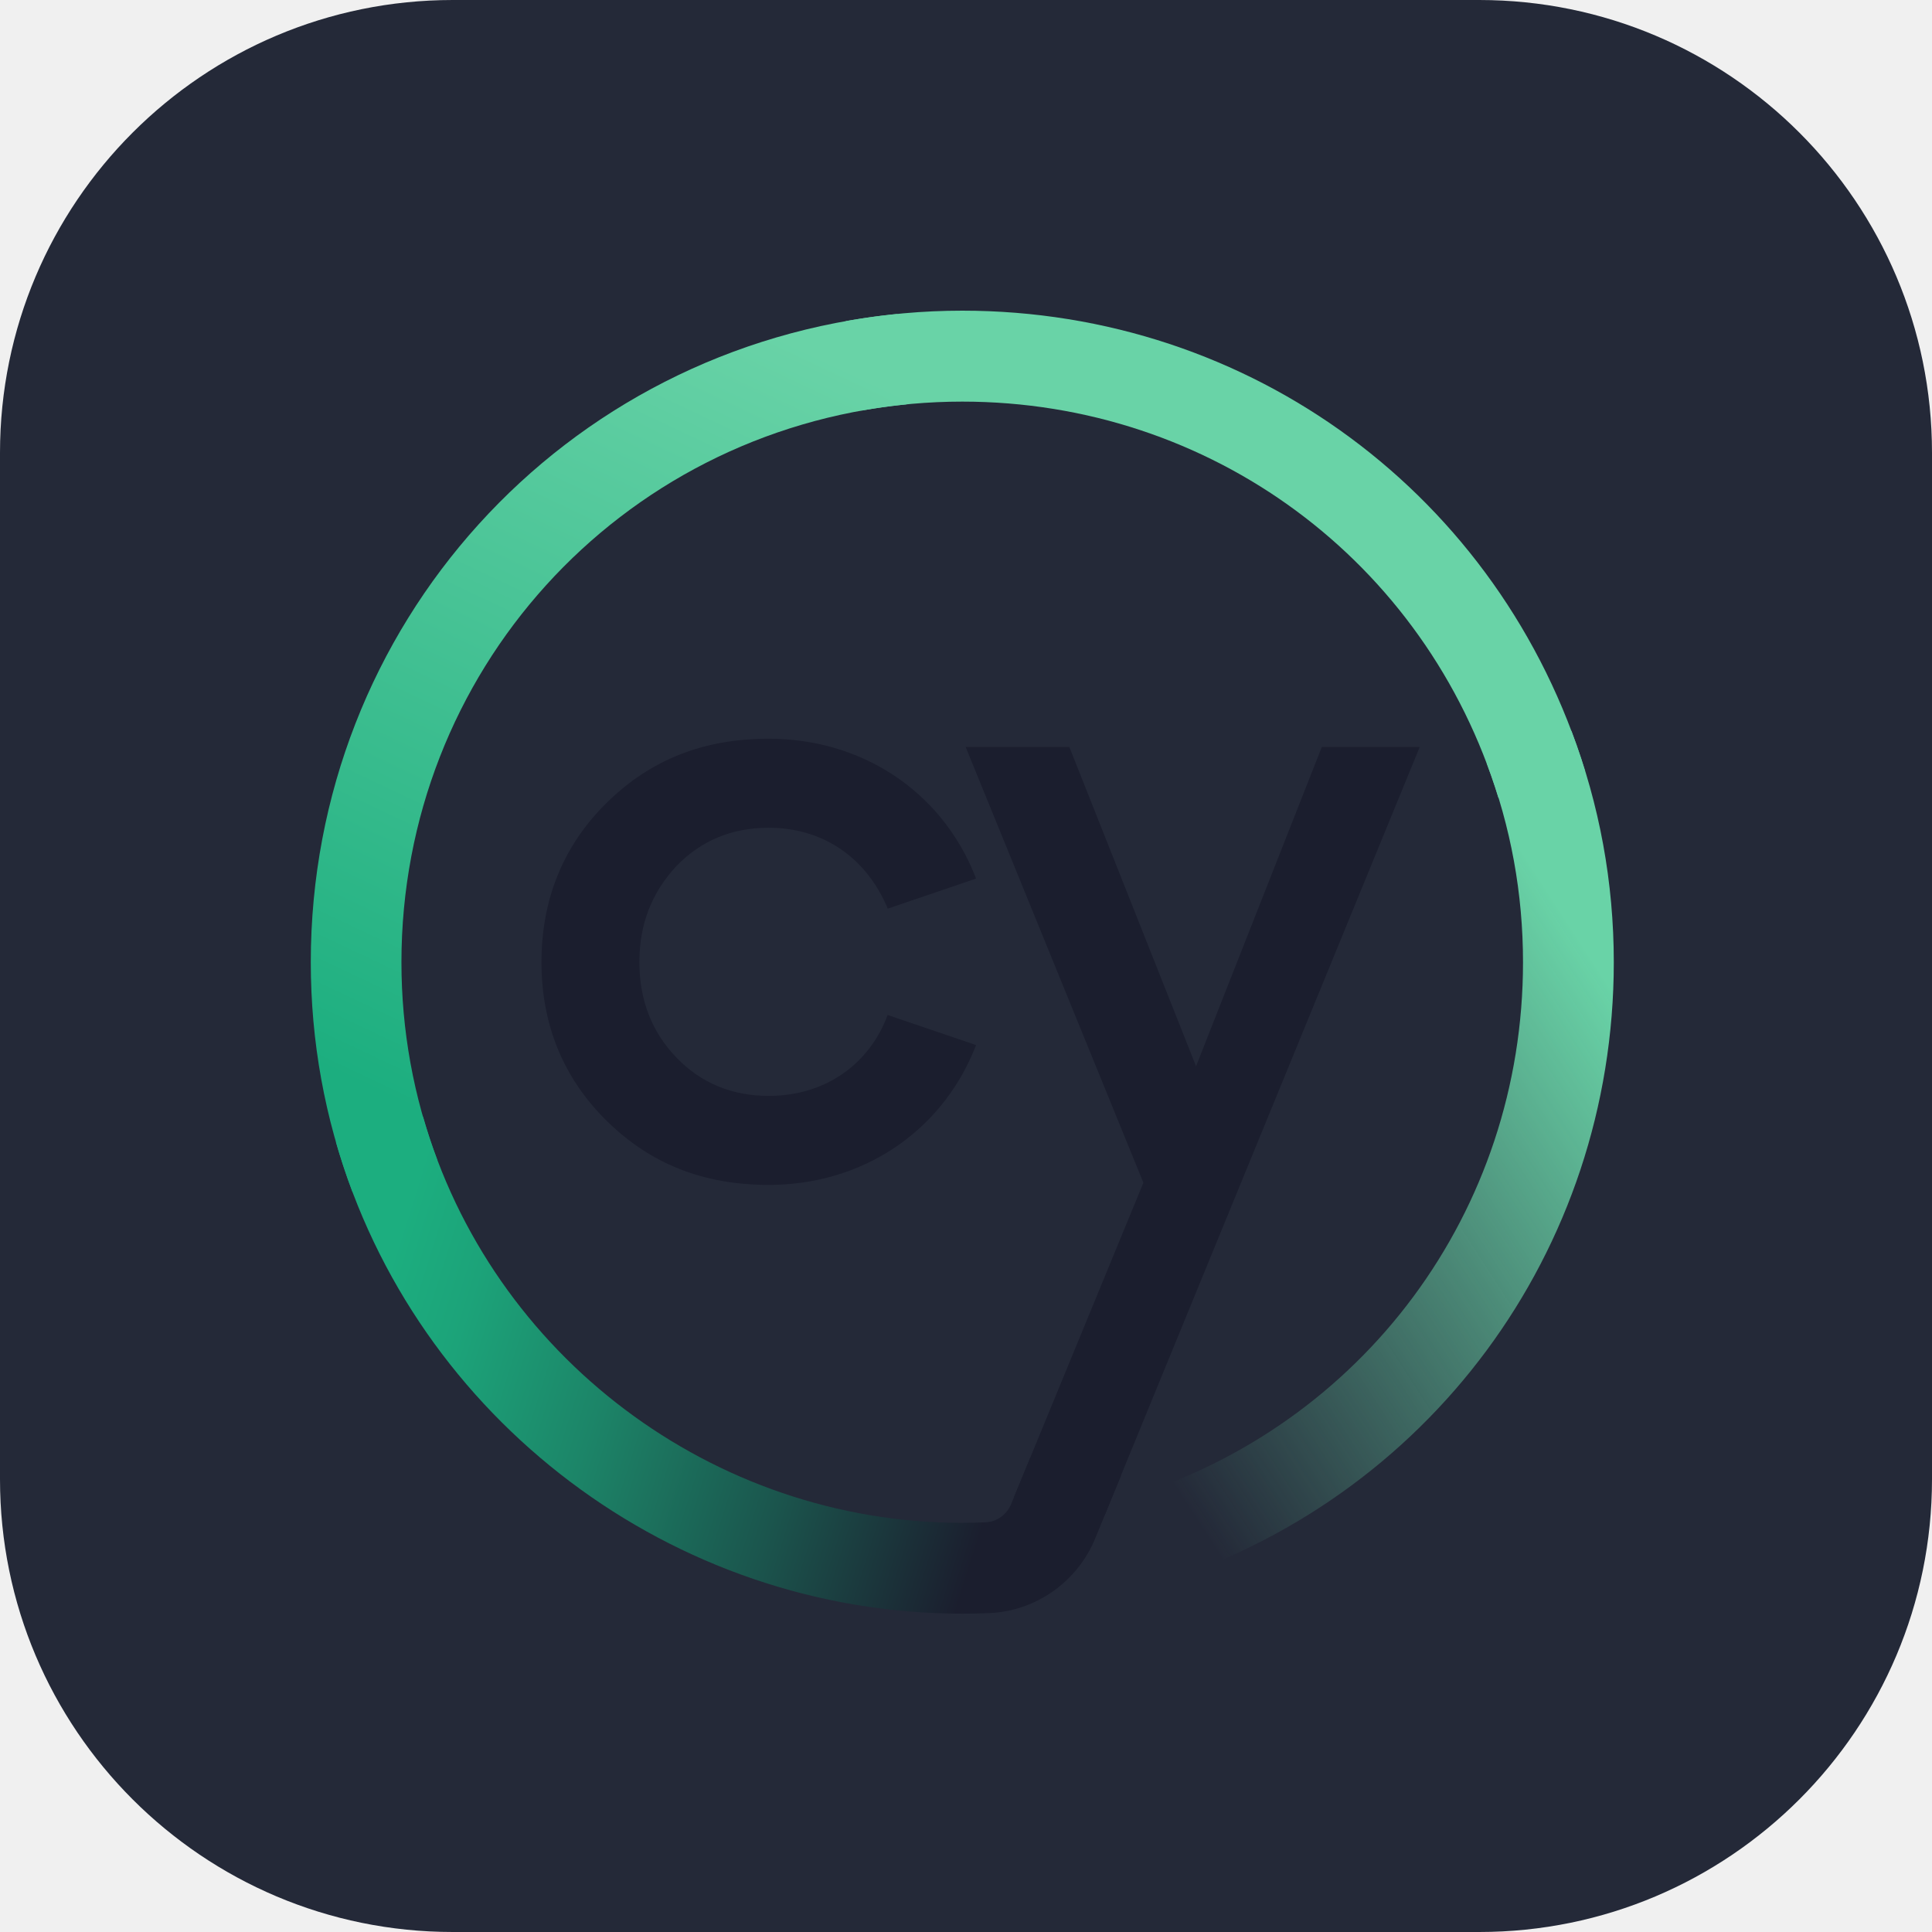
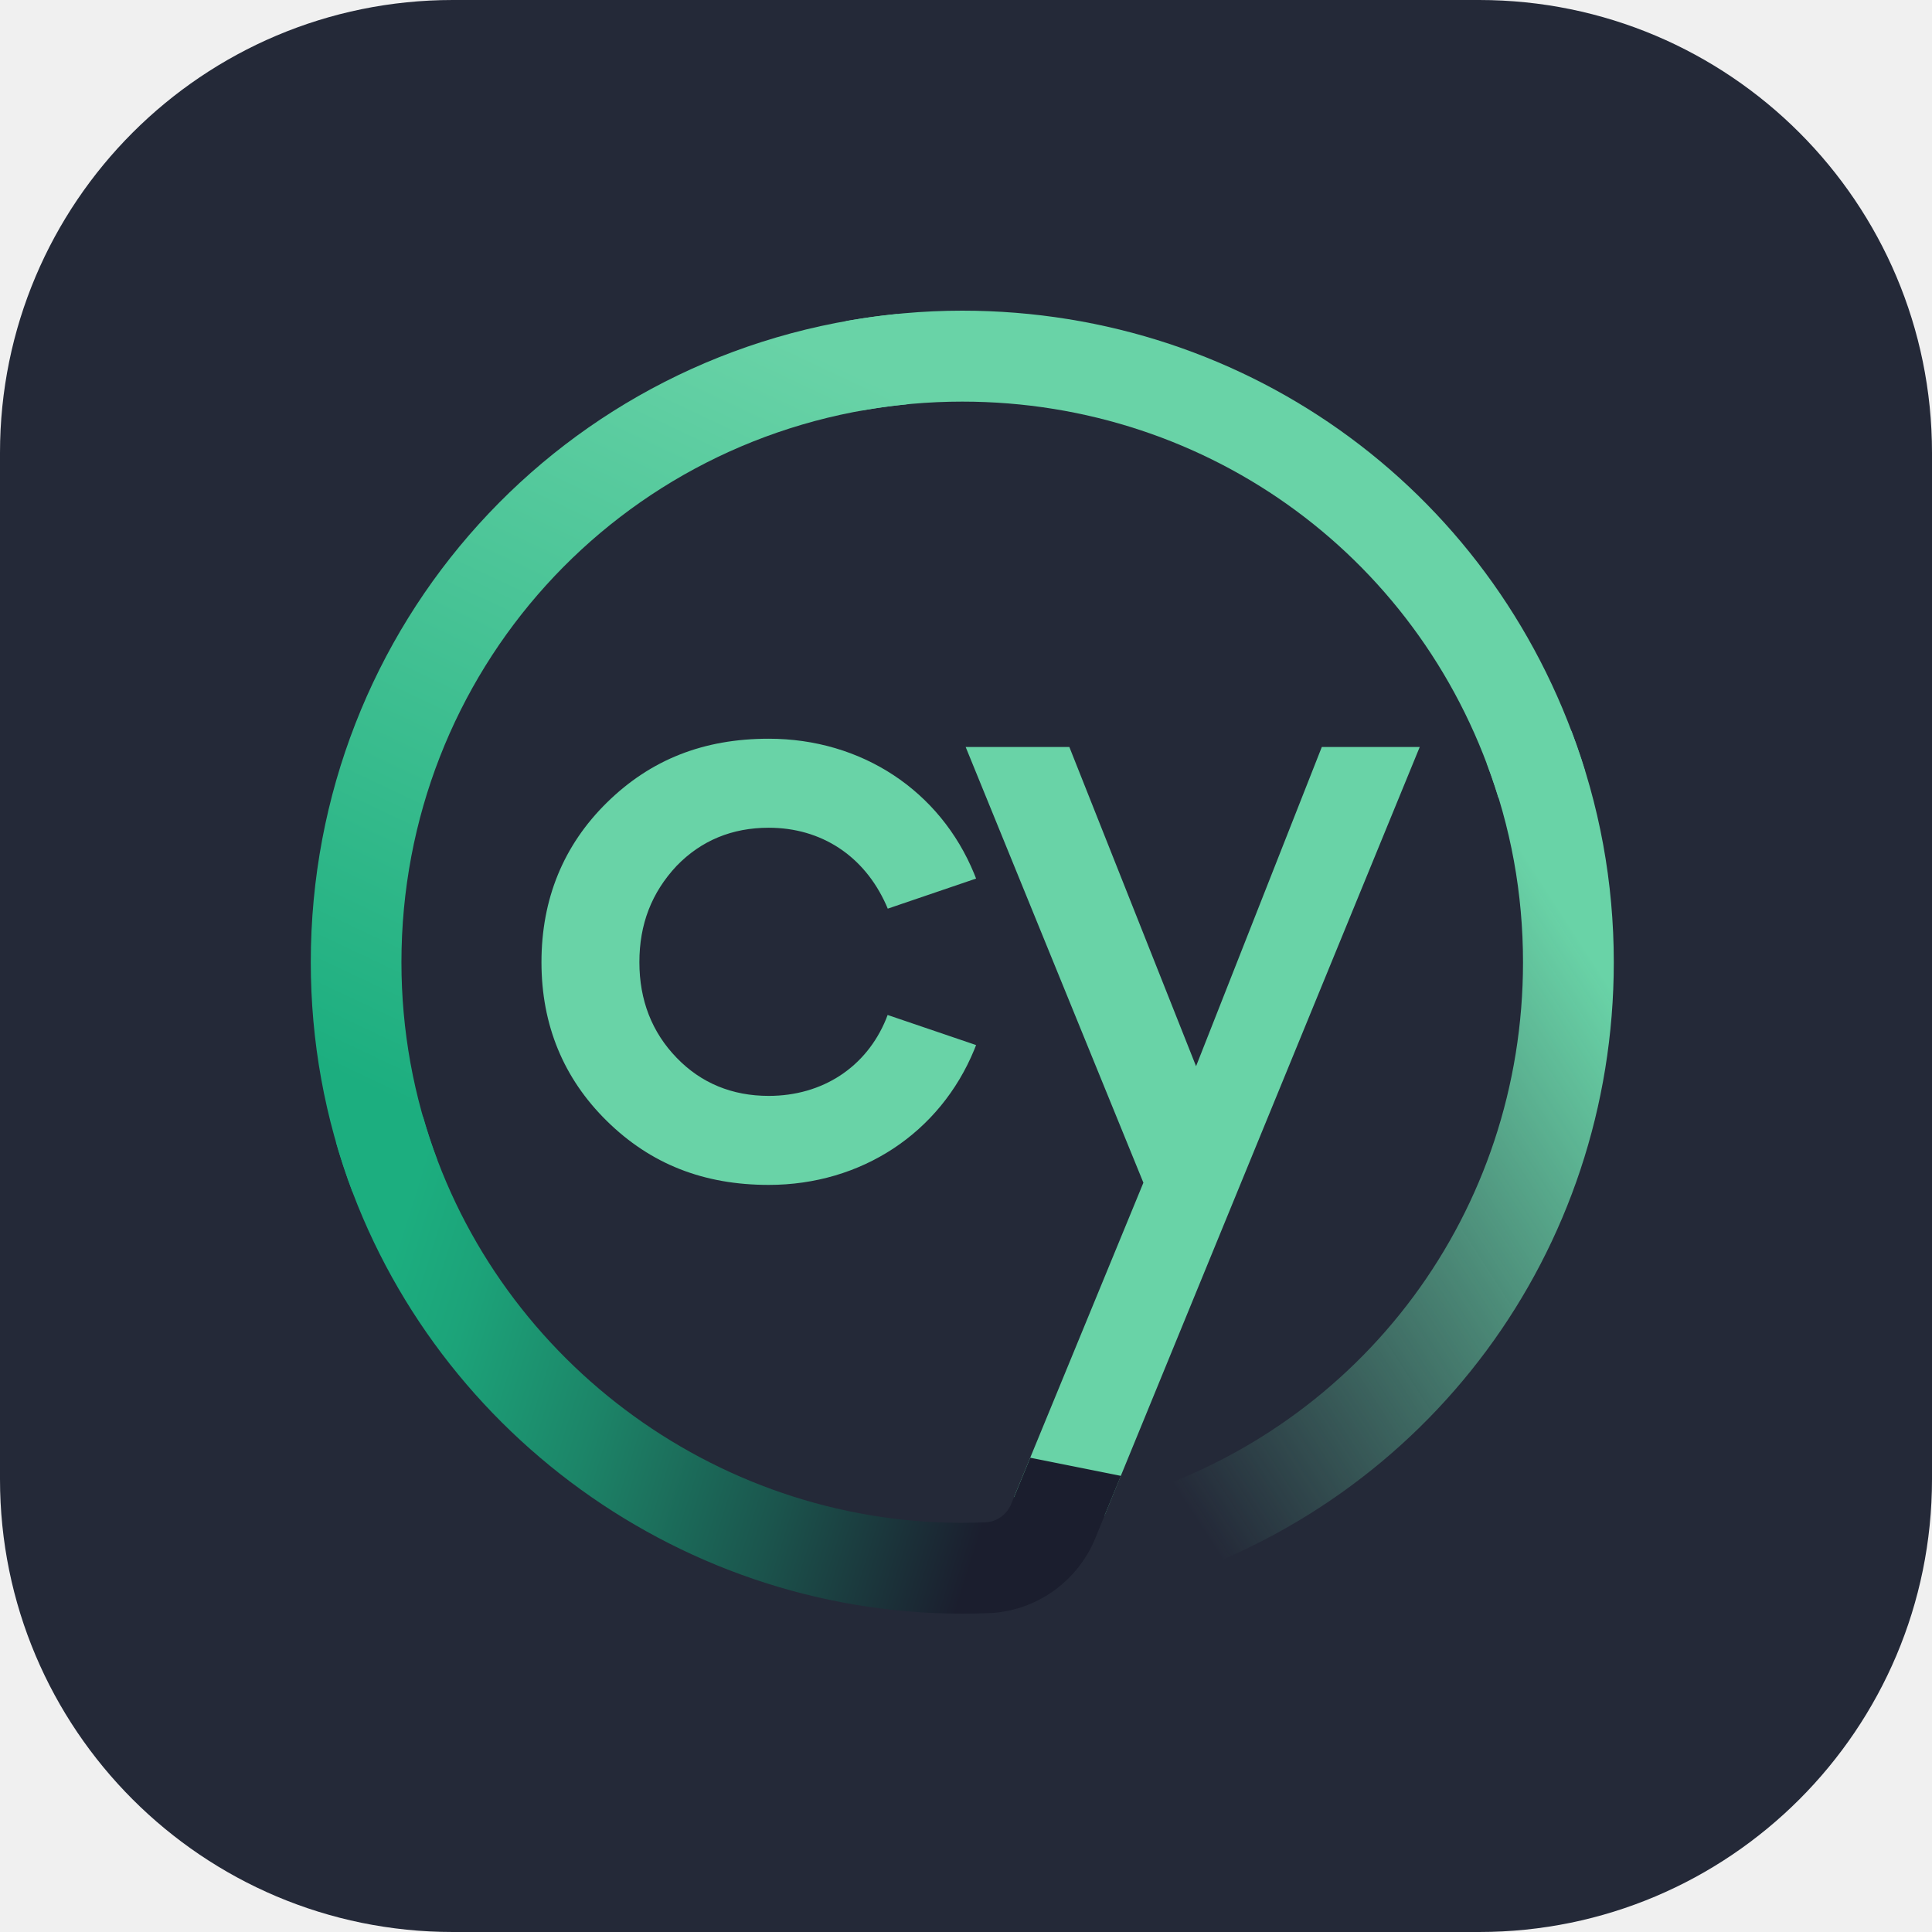
<svg xmlns="http://www.w3.org/2000/svg" width="48" height="48" viewBox="0 0 256 256" fill="none" version="1.1">
  <g transform="translate(0, 0)">
    <svg width="256" height="256" viewBox="0 0 256 256" fill="none">
      <g clip-path="url(#clip0_36_1190)">
        <path d="M196 0H60C26.863 0 0 26.863 0 60V196C0 229.137 26.863 256 60 256H196C229.137 256 256 229.137 256 196V60C256 26.863 229.137 0 196 0Z" fill="#242938" />
-         <path d="M101.859 109.68C108.837 109.68 114.507 113.411 117.414 119.891L117.632 120.401L129.335 116.415L129.099 115.814C124.574 104.747 114.125 97.884 101.859 97.884C93.227 97.884 86.212 100.651 80.415 106.348C74.655 112.01 71.747 119.127 71.747 127.5C71.747 135.819 74.673 142.899 80.415 148.542C86.212 154.24 93.227 157.006 101.859 157.006C114.125 157.006 124.556 150.126 129.099 139.077L129.335 138.476L117.614 134.49L117.414 135.018C114.797 141.407 108.982 145.211 101.859 145.211C97.007 145.211 92.9 143.518 89.665 140.169C86.376 136.783 84.722 132.506 84.722 127.5C84.722 122.458 86.34 118.271 89.665 114.722C92.918 111.372 97.007 109.68 101.859 109.68Z" fill="#1B1E2E" />
+         <path d="M101.859 109.68C108.837 109.68 114.507 113.411 117.414 119.891L117.632 120.401L129.335 116.415L129.099 115.814C124.574 104.747 114.125 97.884 101.859 97.884C93.227 97.884 86.212 100.651 80.415 106.348C74.655 112.01 71.747 119.127 71.747 127.5C71.747 135.819 74.673 142.899 80.415 148.542C86.212 154.24 93.227 157.006 101.859 157.006C114.125 157.006 124.556 150.126 129.099 139.077L129.335 138.476L117.614 134.49L117.414 135.018C114.797 141.407 108.982 145.211 101.859 145.211C97.007 145.211 92.9 143.518 89.665 140.169C86.376 136.783 84.722 132.506 84.722 127.5C84.722 122.458 86.34 118.271 89.665 114.722C92.918 111.372 97.007 109.68 101.859 109.68Z" fill="#69D3A7" />
        <path d="M152.669 210.085L149.18 198.563C180.654 188.988 201.807 160.428 201.807 127.5C201.807 118.417 200.19 109.534 196.991 101.124L208.222 96.847C211.947 106.64 213.837 116.942 213.837 127.518C213.819 165.762 189.25 198.945 152.669 210.085Z" fill="url(#paint0_linear_36_1190)" />
        <path d="M198.554 105.73C188.941 74.312 160.392 53.215 127.5 53.215C123.029 53.215 118.559 53.616 114.198 54.398L112.072 42.548C117.123 41.638 122.321 41.165 127.5 41.165C165.698 41.165 198.863 65.684 210.039 102.18L198.554 105.73Z" fill="#69D3A7" />
        <path d="M46.706 157.935C43.035 148.215 41.181 137.967 41.181 127.5C41.181 82.904 74.6 45.971 118.923 41.602L120.104 53.579C81.96 57.347 53.193 89.129 53.193 127.5C53.193 136.511 54.792 145.339 57.936 153.694L46.706 157.935Z" fill="url(#paint1_linear_36_1190)" />
-         <path d="M175.148 98.977L158.484 141.279L141.693 98.977H127.954L151.506 156.715L134.351 198.399L146.363 200.802L188.123 98.977H175.148Z" fill="#1B1E2E" />
+         <path d="M175.148 98.977L158.484 141.279L141.693 98.977H127.954L151.506 156.715L134.351 198.399L146.363 200.802L188.123 98.977H175.148Z" fill="#69D3A7" />
        <path d="M136.513 193.157L133.987 199.291C133.406 200.693 132.079 201.657 130.589 201.712C129.553 201.748 128.536 201.785 127.482 201.785C94.499 201.785 65.132 179.669 56.064 147.996L44.507 151.309C55.047 188.096 89.156 213.799 127.464 213.817H127.482C128.681 213.817 129.88 213.799 131.08 213.744C137.24 213.489 142.746 209.612 145.109 203.878L148.525 195.56L136.513 193.157Z" fill="url(#paint2_linear_36_1190)" />
      </g>
      <defs>
        <linearGradient id="paint0_linear_36_1190" x1="220.45" y1="128.046" x2="143.302" y2="177.914" gradientUnits="userSpaceOnUse">
          <stop offset="0.081" stop-color="#69D3A7" />
          <stop offset="1" stop-color="#69D3A7" stop-opacity="0" />
        </linearGradient>
        <linearGradient id="paint1_linear_36_1190" x1="98.766" y1="42.257" x2="50.215" y2="145.059" gradientUnits="userSpaceOnUse">
          <stop stop-color="#69D3A7" />
          <stop offset="0.823" stop-color="#2AB586" />
          <stop offset="1" stop-color="#1CAE7F" />
        </linearGradient>
        <linearGradient id="paint2_linear_36_1190" x1="41.059" y1="167.026" x2="168.061" y2="206.818" gradientUnits="userSpaceOnUse">
          <stop offset="0.077" stop-color="#1CAE7F" />
          <stop offset="0.164" stop-color="#1CA379" />
          <stop offset="0.316" stop-color="#1C8568" />
          <stop offset="0.516" stop-color="#1B554D" />
          <stop offset="0.719" stop-color="#1B1E2E" />
        </linearGradient>
        <clipPath id="clip0_36_1190">
          <rect width="256" height="256" fill="white" />
        </clipPath>
      </defs>
    </svg>
  </g>
</svg>
